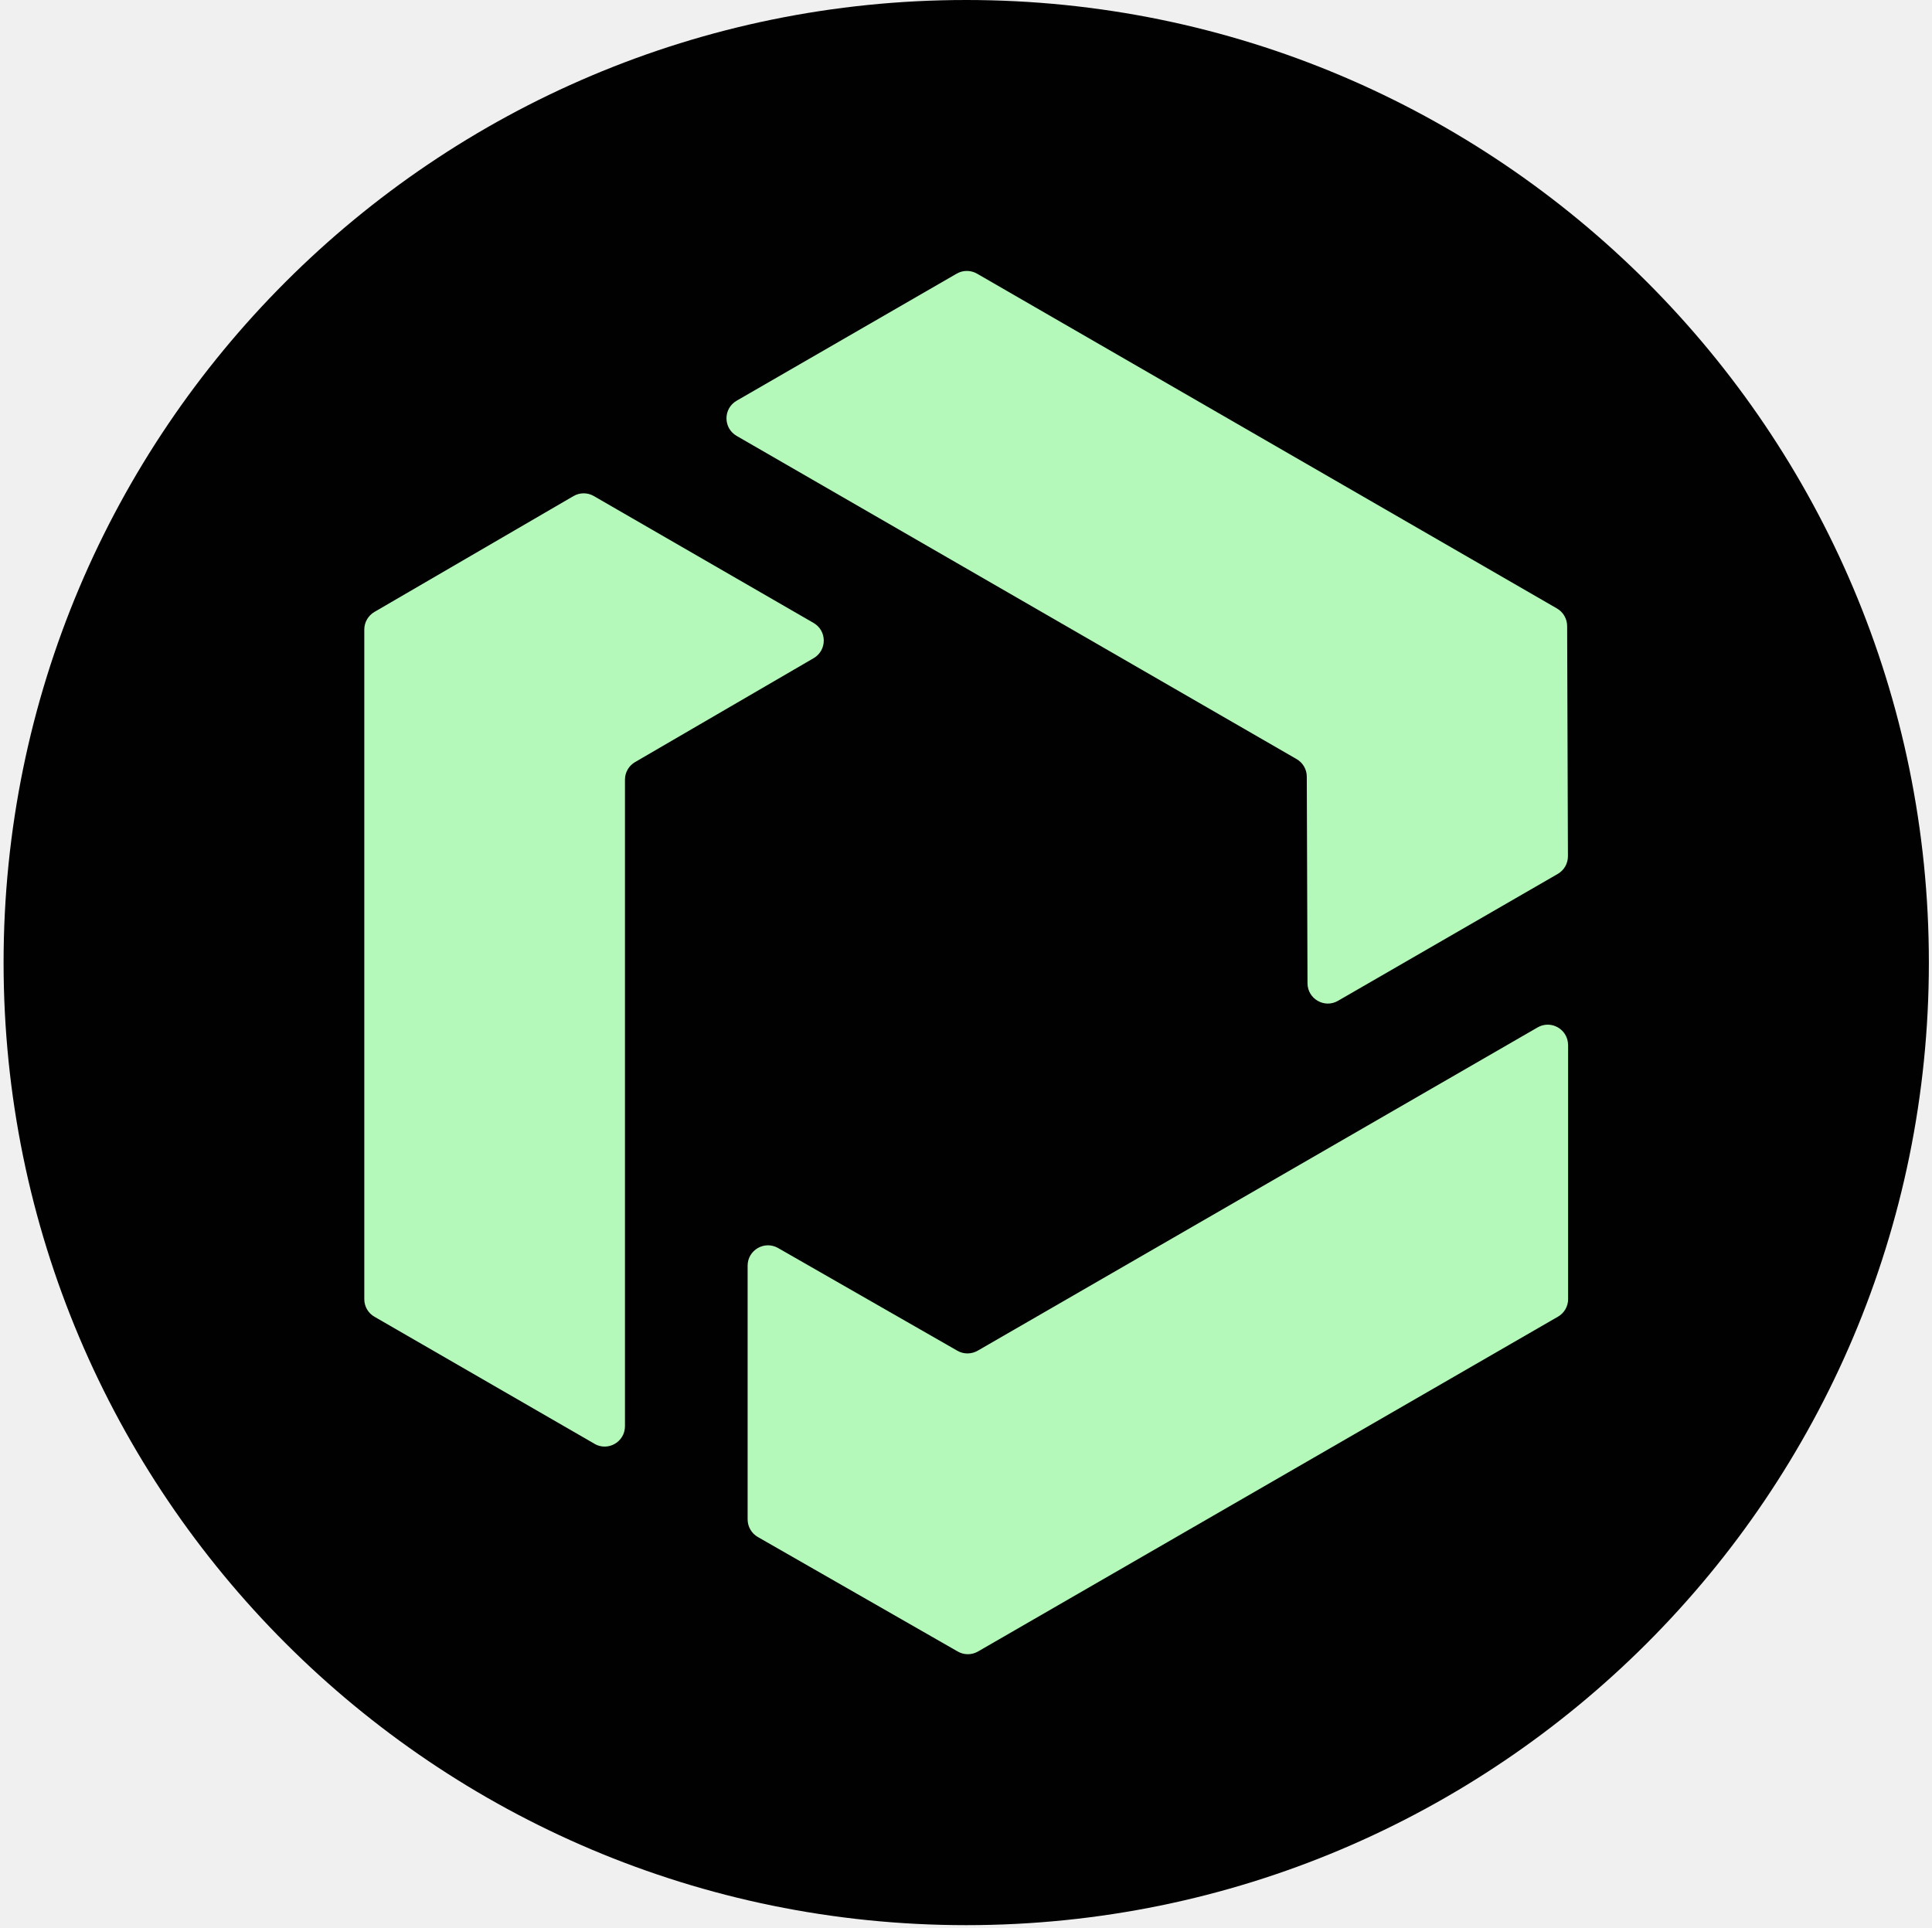
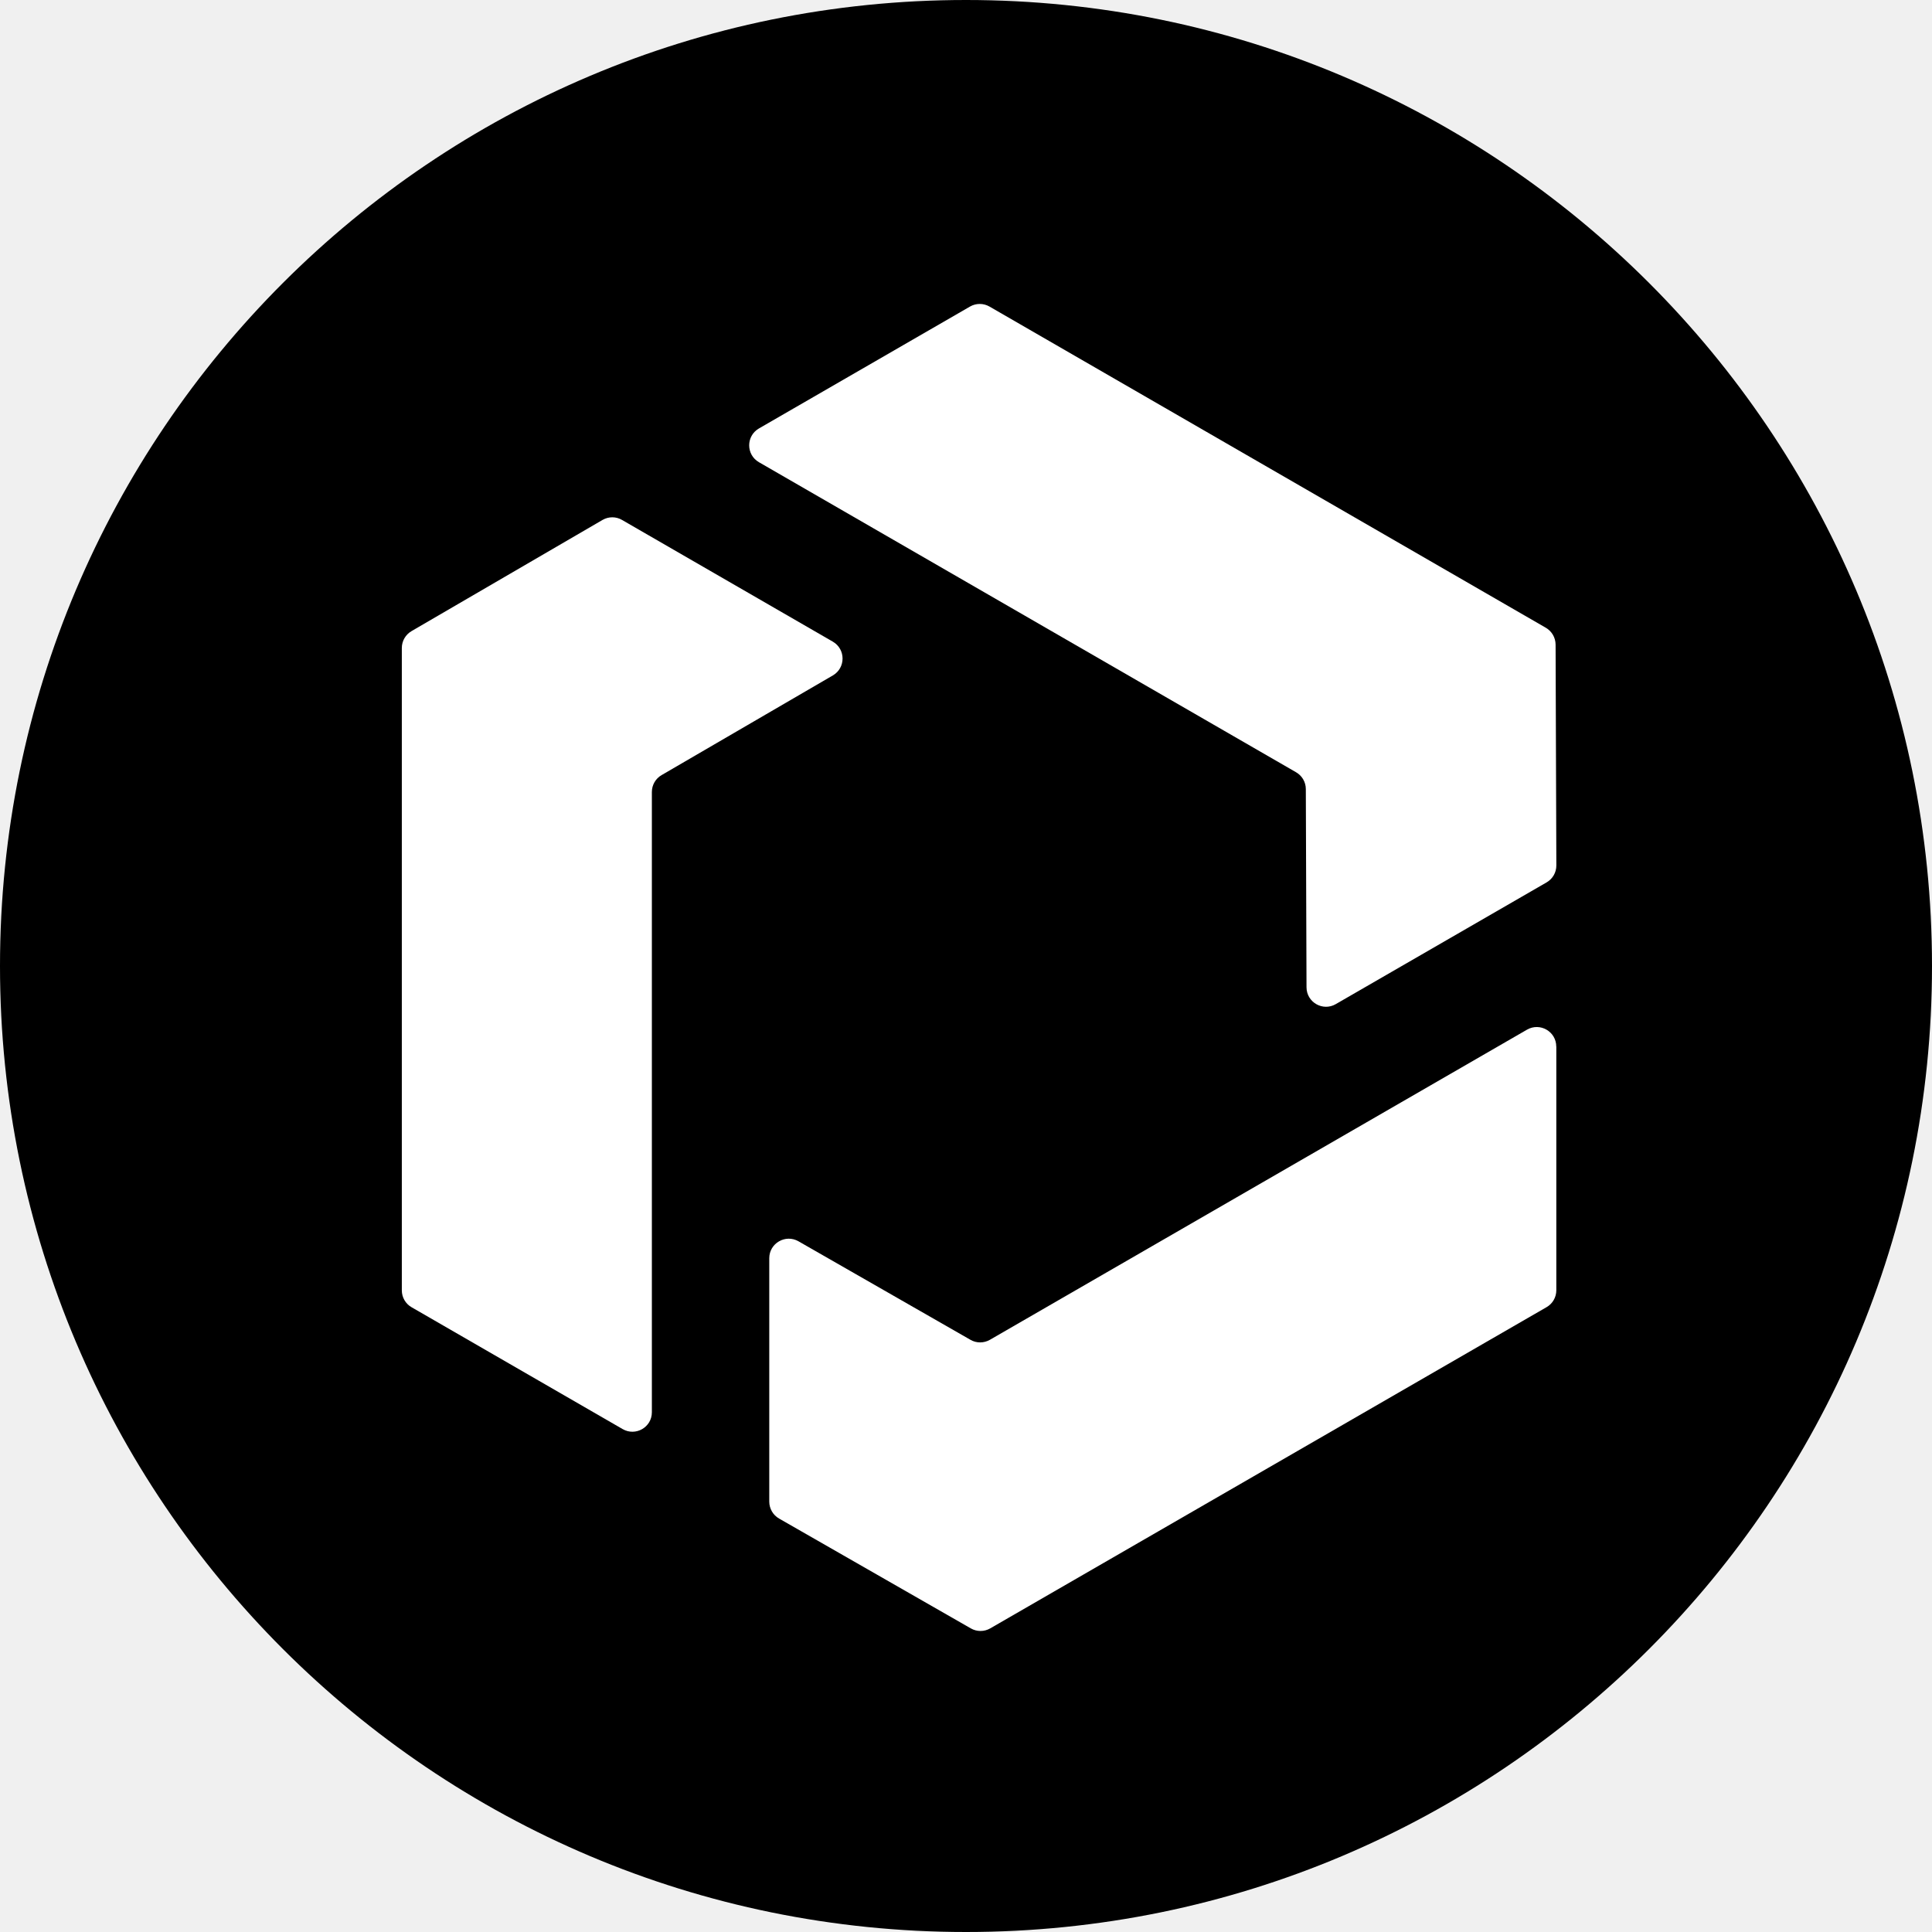
- <svg xmlns="http://www.w3.org/2000/svg" width="484" height="483" viewBox="0 0 484 483" fill="none">
-   <circle cx="242.057" cy="241.159" r="241.159" fill="#010101" />
-   <path d="M184.543 100.393L239.67 68.558C241.24 67.653 243.187 67.653 244.757 68.558L390.046 152.441C391.616 153.347 392.582 155.022 392.597 156.834L392.793 214.526C392.793 216.353 391.827 218.044 390.242 218.949L335.191 250.739C331.81 252.702 327.568 250.256 327.553 246.347L327.372 194.571C327.372 192.76 326.391 191.084 324.821 190.178L184.543 109.209C181.147 107.247 181.147 102.356 184.543 100.393Z" fill="#B4F9BA" />
-   <path d="M148.924 361.714L93.813 329.894C92.228 328.989 91.262 327.313 91.262 325.487V157.721C91.262 155.91 92.228 154.234 93.798 153.313L143.671 124.286C145.256 123.365 147.204 123.365 148.774 124.286L203.825 156.076C207.206 158.038 207.221 162.914 203.84 164.891L159.098 190.93C157.529 191.836 156.563 193.511 156.563 195.338V357.322C156.563 361.246 152.321 363.692 148.924 361.73V361.714Z" fill="#B4F9BA" />
-   <path d="M392.841 261.829V325.47C392.841 327.296 391.875 328.972 390.29 329.878L245.001 413.76C243.431 414.666 241.499 414.666 239.929 413.76L189.859 385.08C188.274 384.174 187.293 382.483 187.293 380.657V317.092C187.293 313.182 191.52 310.737 194.916 312.669L239.839 338.406C241.408 339.312 243.341 339.297 244.91 338.406L385.188 257.407C388.584 255.444 392.826 257.89 392.826 261.814L392.841 261.829Z" fill="#B4F9BA" />
+ <svg xmlns="http://www.w3.org/2000/svg" width="64" height="64" viewBox="0 0 64 64" fill="none">
+   <path d="M64 32C64 14.327 49.673 0 32 0C14.327 0 0 14.327 0 32C0 49.673 14.327 64 32 64C49.673 64 64 49.673 64 32Z" fill="black" />
+   <path d="M25.141 14.193L32.133 10.155C32.332 10.04 32.579 10.04 32.778 10.155L51.207 20.795C51.406 20.91 51.529 21.122 51.531 21.352L51.556 28.67C51.556 28.902 51.433 29.116 51.232 29.231L44.249 33.263C43.82 33.512 43.282 33.202 43.28 32.706L43.257 26.139C43.257 25.909 43.133 25.697 42.934 25.582L25.141 15.311C24.71 15.062 24.71 14.442 25.141 14.193Z" fill="white" />
+   <path d="M20.625 47.34L13.634 43.304C13.433 43.189 13.311 42.976 13.311 42.745V21.465C13.311 21.235 13.433 21.023 13.633 20.906L19.959 17.224C20.16 17.107 20.407 17.107 20.606 17.224L27.589 21.256C28.017 21.505 28.019 22.123 27.59 22.374L21.915 25.677C21.716 25.792 21.594 26.005 21.594 26.236V46.783C21.594 47.281 21.056 47.589 20.625 47.34Z" fill="white" />
+   <path d="M51.555 34.67V42.743C51.555 42.974 51.432 43.187 51.231 43.302L32.803 53.942C32.603 54.057 32.358 54.057 32.159 53.942L25.808 50.304C25.607 50.189 25.483 49.974 25.483 49.743V41.68C25.483 41.184 26.019 40.874 26.45 41.119L32.148 44.383C32.347 44.499 32.592 44.496 32.791 44.383L50.584 34.109C51.015 33.861 51.553 34.171 51.553 34.669L51.555 34.67Z" fill="white" />
</svg>
